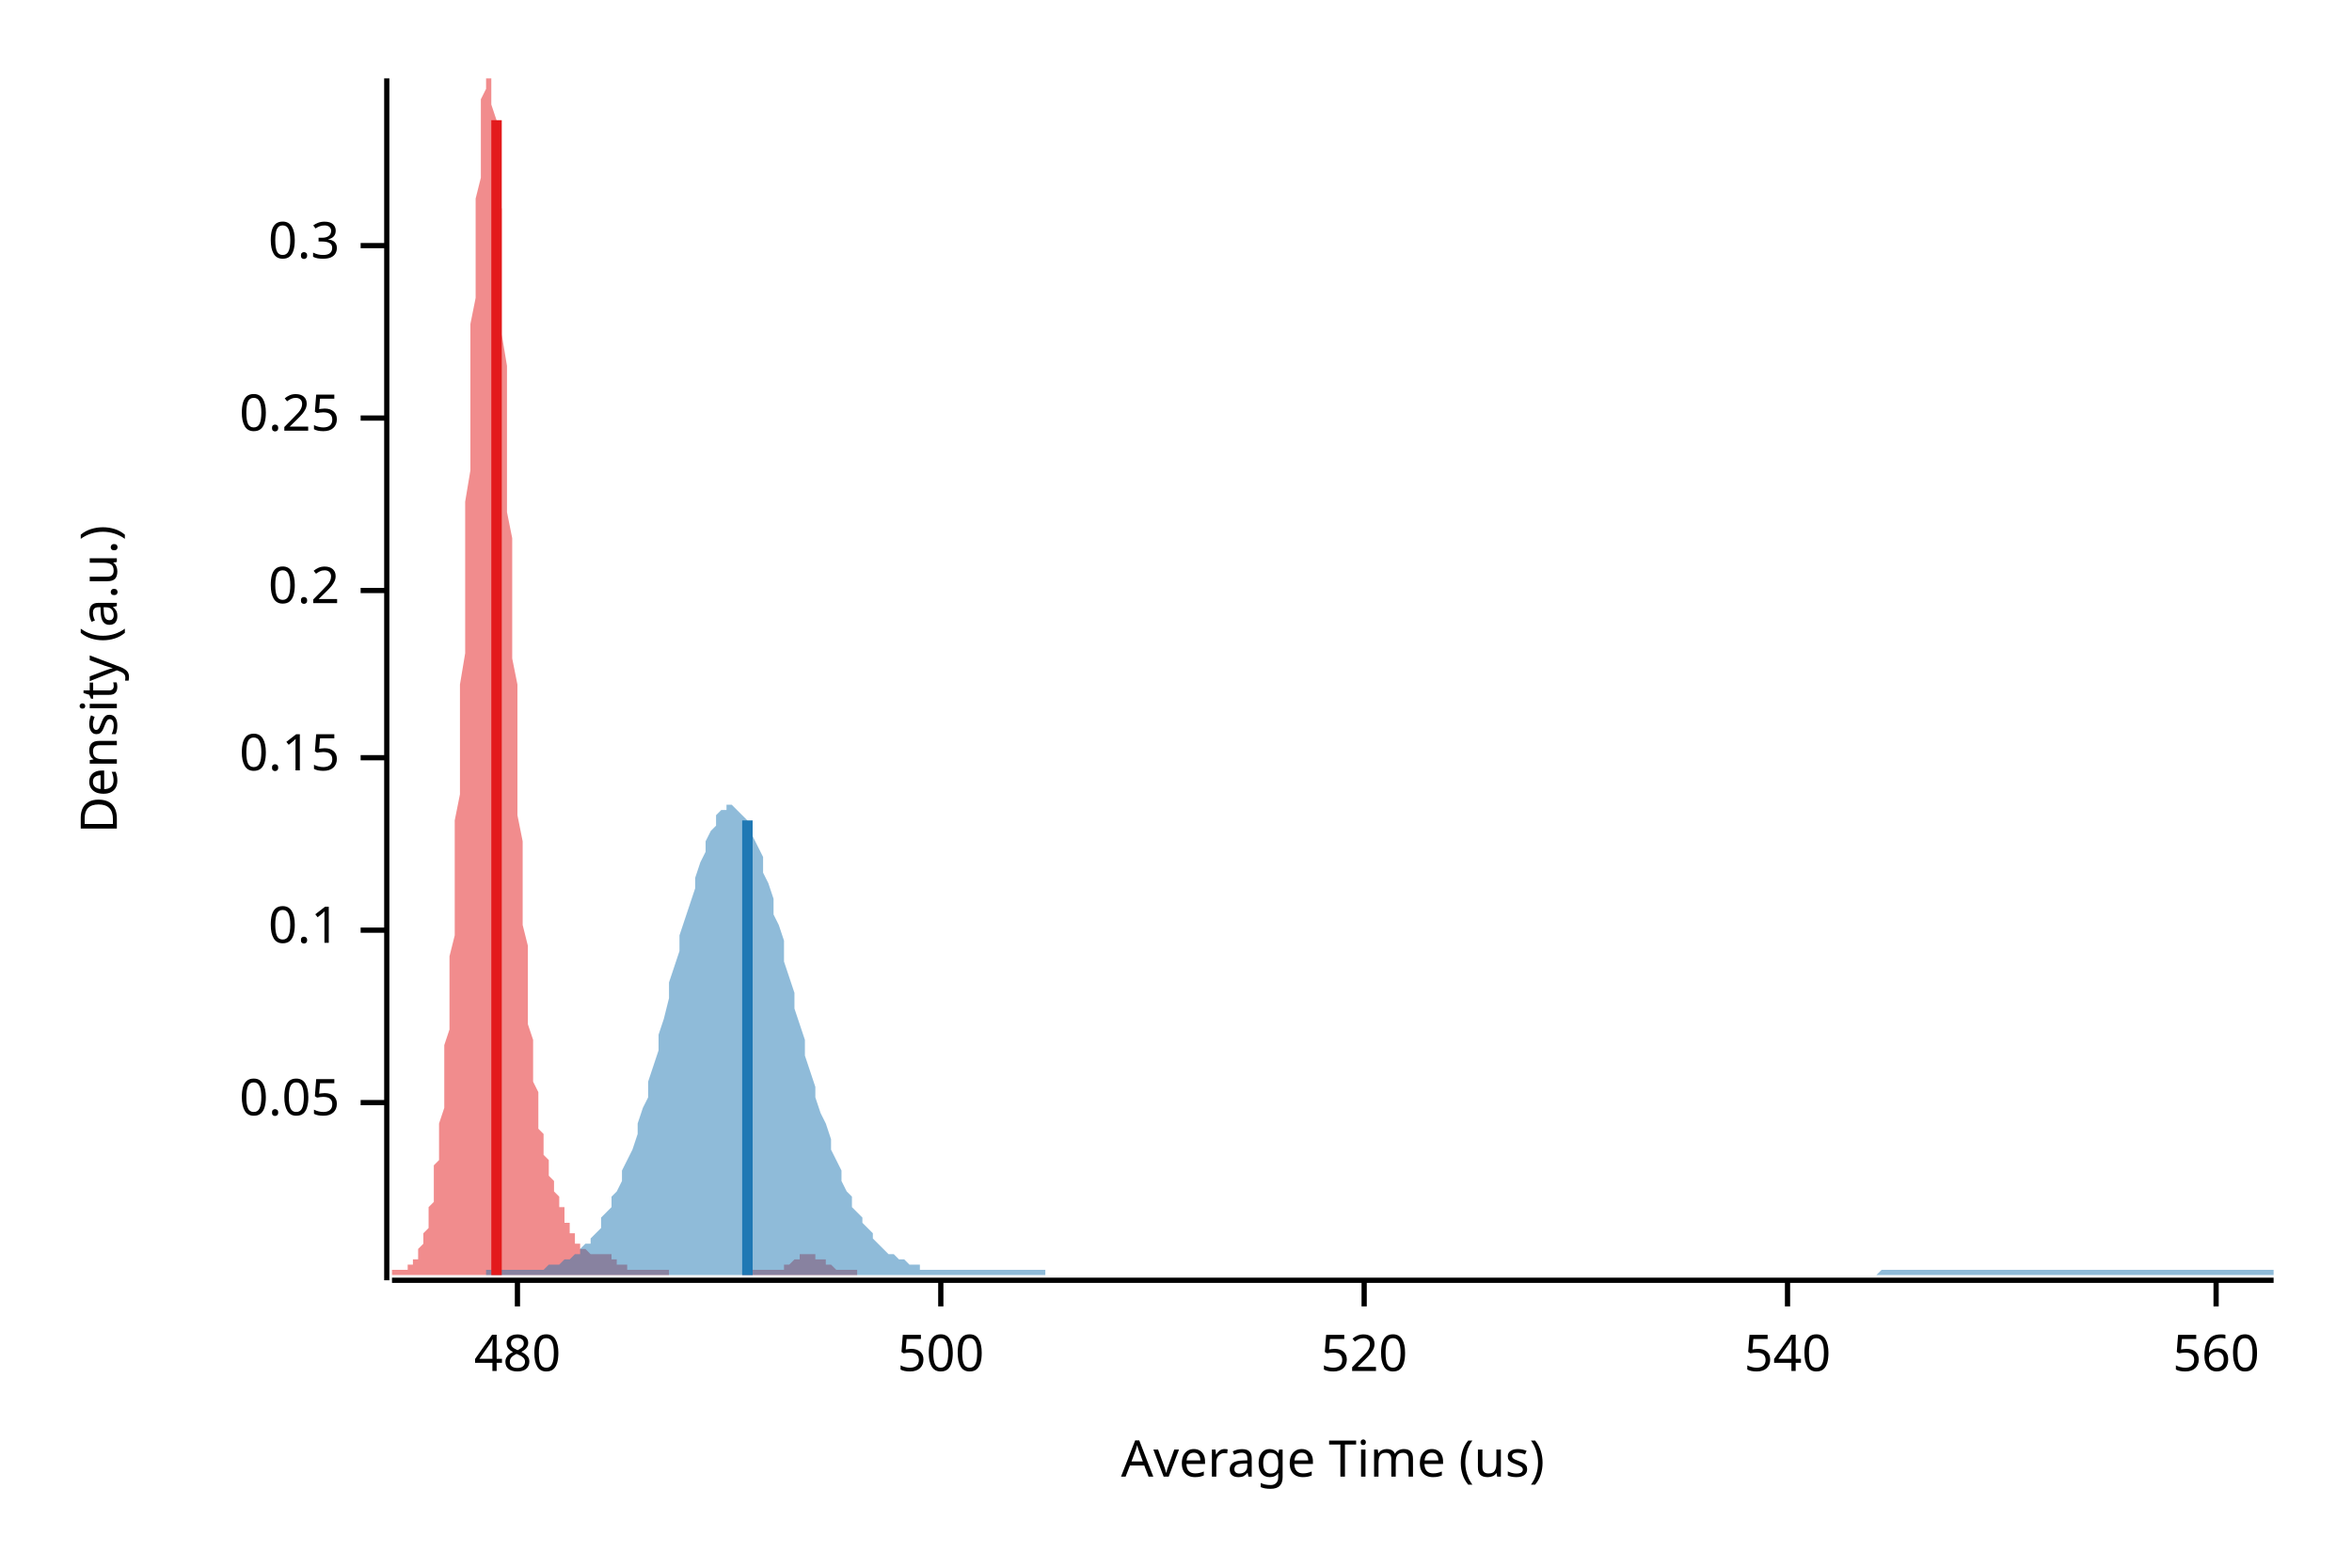
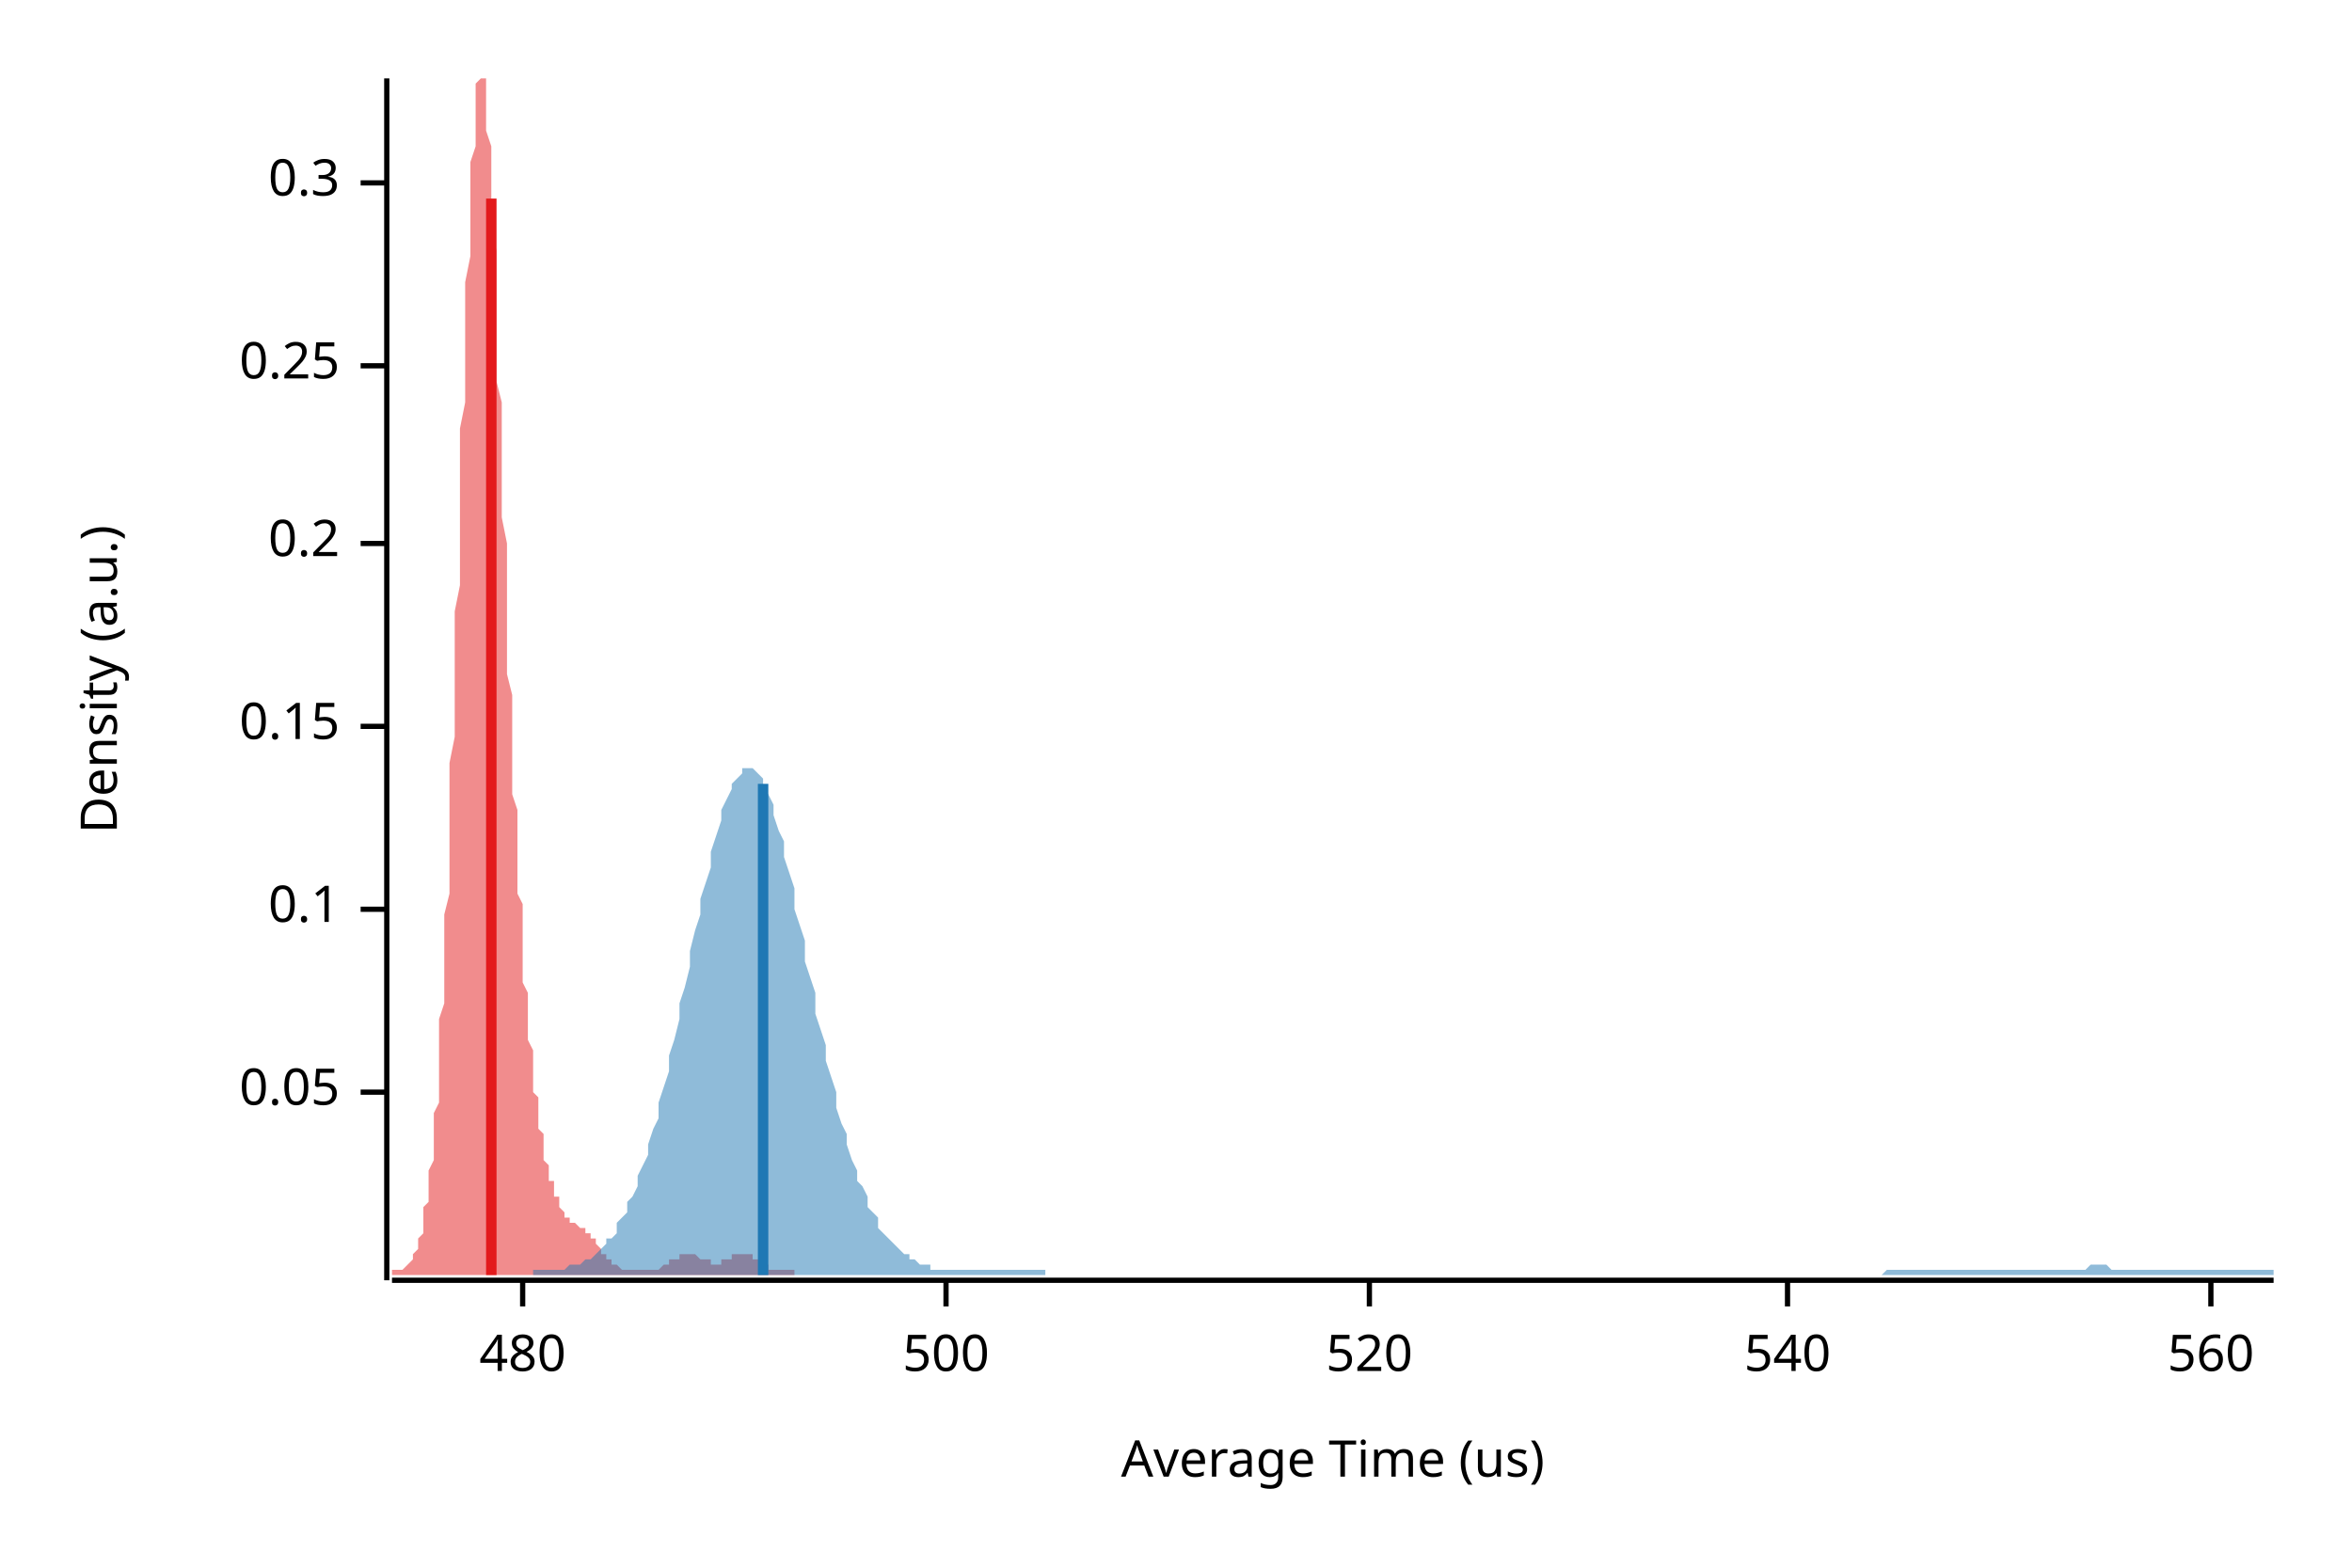
<svg xmlns="http://www.w3.org/2000/svg" width="450" height="300" viewBox="0 0 450 300">
  <text x="15" y="130" dy="0.76em" text-anchor="middle" font-family="sans-serif" font-size="9.677" opacity="1" fill="#000000" transform="rotate(270, 15, 130)">
Density (a.u.)
</text>
  <text x="255" y="285" dy="-0.5ex" text-anchor="middle" font-family="sans-serif" font-size="9.677" opacity="1" fill="#000000">
Average Time (us)
</text>
  <polyline fill="none" opacity="1" stroke="#000000" stroke-width="1" points="74,15 74,245 " />
-   <text x="65" y="211" dy="0.5ex" text-anchor="end" font-family="sans-serif" font-size="9.677" opacity="1" fill="#000000">
+   <text x="65" y="209" dy="0.5ex" text-anchor="end" font-family="sans-serif" font-size="9.677" opacity="1" fill="#000000">
0.05
</text>
-   <polyline fill="none" opacity="1" stroke="#000000" stroke-width="1" points="69,211 74,211 " />
-   <text x="65" y="178" dy="0.5ex" text-anchor="end" font-family="sans-serif" font-size="9.677" opacity="1" fill="#000000">
+   <polyline fill="none" opacity="1" stroke="#000000" stroke-width="1" points="69,209 74,209 " />
+   <text x="65" y="174" dy="0.5ex" text-anchor="end" font-family="sans-serif" font-size="9.677" opacity="1" fill="#000000">
0.1
</text>
-   <polyline fill="none" opacity="1" stroke="#000000" stroke-width="1" points="69,178 74,178 " />
-   <text x="65" y="145" dy="0.5ex" text-anchor="end" font-family="sans-serif" font-size="9.677" opacity="1" fill="#000000">
+   <polyline fill="none" opacity="1" stroke="#000000" stroke-width="1" points="69,174 74,174 " />
+   <text x="65" y="139" dy="0.5ex" text-anchor="end" font-family="sans-serif" font-size="9.677" opacity="1" fill="#000000">
0.15
</text>
-   <polyline fill="none" opacity="1" stroke="#000000" stroke-width="1" points="69,145 74,145 " />
-   <text x="65" y="113" dy="0.5ex" text-anchor="end" font-family="sans-serif" font-size="9.677" opacity="1" fill="#000000">
+   <polyline fill="none" opacity="1" stroke="#000000" stroke-width="1" points="69,139 74,139 " />
+   <text x="65" y="104" dy="0.5ex" text-anchor="end" font-family="sans-serif" font-size="9.677" opacity="1" fill="#000000">
0.2
</text>
-   <polyline fill="none" opacity="1" stroke="#000000" stroke-width="1" points="69,113 74,113 " />
-   <text x="65" y="80" dy="0.5ex" text-anchor="end" font-family="sans-serif" font-size="9.677" opacity="1" fill="#000000">
+   <polyline fill="none" opacity="1" stroke="#000000" stroke-width="1" points="69,104 74,104 " />
+   <text x="65" y="70" dy="0.5ex" text-anchor="end" font-family="sans-serif" font-size="9.677" opacity="1" fill="#000000">
0.25
</text>
-   <polyline fill="none" opacity="1" stroke="#000000" stroke-width="1" points="69,80 74,80 " />
-   <text x="65" y="47" dy="0.5ex" text-anchor="end" font-family="sans-serif" font-size="9.677" opacity="1" fill="#000000">
+   <polyline fill="none" opacity="1" stroke="#000000" stroke-width="1" points="69,70 74,70 " />
+   <text x="65" y="35" dy="0.5ex" text-anchor="end" font-family="sans-serif" font-size="9.677" opacity="1" fill="#000000">
0.3
</text>
-   <polyline fill="none" opacity="1" stroke="#000000" stroke-width="1" points="69,47 74,47 " />
+   <polyline fill="none" opacity="1" stroke="#000000" stroke-width="1" points="69,35 74,35 " />
  <polyline fill="none" opacity="1" stroke="#000000" stroke-width="1" points="75,245 435,245 " />
-   <text x="99" y="255" dy="0.76em" text-anchor="middle" font-family="sans-serif" font-size="9.677" opacity="1" fill="#000000">
+   <text x="100" y="255" dy="0.76em" text-anchor="middle" font-family="sans-serif" font-size="9.677" opacity="1" fill="#000000">
480
</text>
-   <polyline fill="none" opacity="1" stroke="#000000" stroke-width="1" points="99,245 99,250 " />
-   <text x="180" y="255" dy="0.76em" text-anchor="middle" font-family="sans-serif" font-size="9.677" opacity="1" fill="#000000">
+   <polyline fill="none" opacity="1" stroke="#000000" stroke-width="1" points="100,245 100,250 " />
+   <text x="181" y="255" dy="0.76em" text-anchor="middle" font-family="sans-serif" font-size="9.677" opacity="1" fill="#000000">
500
</text>
-   <polyline fill="none" opacity="1" stroke="#000000" stroke-width="1" points="180,245 180,250 " />
-   <text x="261" y="255" dy="0.76em" text-anchor="middle" font-family="sans-serif" font-size="9.677" opacity="1" fill="#000000">
+   <polyline fill="none" opacity="1" stroke="#000000" stroke-width="1" points="181,245 181,250 " />
+   <text x="262" y="255" dy="0.76em" text-anchor="middle" font-family="sans-serif" font-size="9.677" opacity="1" fill="#000000">
520
</text>
-   <polyline fill="none" opacity="1" stroke="#000000" stroke-width="1" points="261,245 261,250 " />
+   <polyline fill="none" opacity="1" stroke="#000000" stroke-width="1" points="262,245 262,250 " />
  <text x="342" y="255" dy="0.76em" text-anchor="middle" font-family="sans-serif" font-size="9.677" opacity="1" fill="#000000">
540
</text>
  <polyline fill="none" opacity="1" stroke="#000000" stroke-width="1" points="342,245 342,250 " />
-   <text x="424" y="255" dy="0.76em" text-anchor="middle" font-family="sans-serif" font-size="9.677" opacity="1" fill="#000000">
+   <text x="423" y="255" dy="0.76em" text-anchor="middle" font-family="sans-serif" font-size="9.677" opacity="1" fill="#000000">
560
</text>
-   <polyline fill="none" opacity="1" stroke="#000000" stroke-width="1" points="424,245 424,250 " />
-   <polygon opacity="0.5" fill="#E31A1C" points="75,243 75,243 75,243 75,243 75,243 75,243 76,243 76,243 76,243 76,243 76,243 76,243 77,243 77,243 77,243 77,243 77,243 78,243 78,243 78,243 78,242 78,242 78,242 79,242 79,242 79,241 79,241 79,241 80,241 80,240 80,240 80,240 80,239 80,239 81,238 81,238 81,237 81,237 81,236 82,235 82,234 82,234 82,233 82,232 82,231 83,230 83,229 83,227 83,226 83,225 83,223 84,222 84,220 84,218 84,216 84,215 85,212 85,210 85,208 85,205 85,202 85,200 86,197 86,193 86,190 86,187 86,183 87,179 87,175 87,171 87,166 87,162 87,157 88,152 88,147 88,142 88,136 88,131 89,125 89,120 89,114 89,108 89,102 89,96 90,90 90,85 90,79 90,73 90,68 90,62 91,57 91,52 91,47 91,43 91,38 92,34 92,31 92,27 92,24 92,21 92,19 93,17 93,16 93,15 93,15 93,15 94,15 94,15 94,15 94,16 94,18 94,20 95,23 95,26 95,29 95,32 95,36 96,40 96,45 96,49 96,54 96,59 96,64 97,70 97,75 97,81 97,86 97,92 97,98 98,103 98,109 98,115 98,120 98,126 99,131 99,136 99,142 99,147 99,152 99,156 100,161 100,165 100,169 100,173 100,177 101,181 101,184 101,187 101,191 101,193 101,196 102,199 102,201 102,203 102,205 102,207 103,209 103,211 103,212 103,214 103,215 103,216 104,217 104,218 104,219 104,220 104,221 105,222 105,222 105,223 105,224 105,224 105,225 106,226 106,226 106,227 106,227 106,228 106,228 107,229 107,229 107,230 107,230 107,231 108,231 108,232 108,232 108,233 108,233 108,234 109,234 109,235 109,235 109,235 109,236 110,236 110,236 110,237 110,237 110,237 110,238 111,238 111,238 111,238 111,239 111,239 112,239 112,239 112,239 112,239 112,239 112,239 113,240 113,240 113,240 113,240 113,240 113,240 114,240 114,240 114,240 114,240 114,240 115,240 115,240 115,240 115,240 115,240 115,240 116,240 116,240 116,240 116,240 116,240 117,240 117,241 117,241 117,241 117,241 117,241 118,241 118,241 118,241 118,241 118,242 119,242 119,242 119,242 119,242 119,242 119,242 120,242 120,242 120,242 120,243 120,243 120,243 121,243 121,243 121,243 121,243 121,243 122,243 122,243 122,243 122,243 122,243 122,243 123,243 123,243 123,243 123,243 123,243 124,243 124,243 124,243 124,243 124,243 124,243 125,243 125,243 125,243 125,243 125,243 126,243 126,243 126,243 126,243 126,243 126,243 127,243 127,243 127,243 127,243 127,243 127,243 128,243 128,244 128,244 128,244 128,244 129,244 129,244 129,244 129,244 129,244 129,244 130,244 130,244 130,244 130,244 130,244 131,244 131,244 131,244 131,244 131,244 131,244 132,244 132,244 132,244 132,244 132,244 133,244 133,244 133,244 133,244 133,244 133,244 134,244 134,244 134,244 134,244 134,244 135,244 135,244 135,244 135,244 135,244 135,244 136,244 136,244 136,244 136,244 136,244 136,244 137,244 137,244 137,244 137,244 137,244 138,244 138,244 138,244 138,244 138,244 138,244 139,244 139,244 139,244 139,244 139,244 140,244 140,244 140,244 140,244 140,244 140,244 141,244 141,244 141,244 141,244 141,244 142,244 142,244 142,244 142,243 142,243 142,243 143,243 143,243 143,243 143,243 143,243 143,243 144,243 144,243 144,243 144,243 144,243 145,243 145,243 145,243 145,243 145,243 145,243 146,243 146,243 146,243 146,243 146,243 147,243 147,243 147,243 147,243 147,243 147,243 148,243 148,243 148,243 148,243 148,243 149,243 149,243 149,243 149,243 149,243 149,243 150,243 150,242 150,242 150,242 150,242 150,242 151,242 151,242 151,242 151,242 151,242 152,241 152,241 152,241 152,241 152,241 152,241 153,241 153,241 153,241 153,240 153,240 154,240 154,240 154,240 154,240 154,240 154,240 155,240 155,240 155,240 155,240 155,240 156,240 156,240 156,240 156,240 156,241 156,241 157,241 157,241 157,241 157,241 157,241 157,241 158,241 158,241 158,242 158,242 158,242 159,242 159,242 159,242 159,242 159,242 159,242 160,243 160,243 160,243 160,243 160,243 161,243 161,243 161,243 161,243 161,243 161,243 162,243 162,243 162,243 162,243 162,243 163,243 163,243 163,243 163,243 163,243 163,243 164,243 164,243 164,243 164,243 164,244 75,244 " />
-   <polygon opacity="0.5" fill="#1F78B4" points="93,243 93,243 94,243 95,243 96,243 96,243 97,243 98,243 98,243 99,243 100,243 100,243 101,243 102,243 102,243 103,243 104,243 104,243 105,242 106,242 106,242 107,242 108,241 109,241 109,241 110,240 111,240 111,239 112,238 113,238 113,237 114,236 115,235 115,233 116,232 117,231 117,229 118,228 119,226 119,224 120,222 121,220 122,217 122,215 123,212 124,210 124,207 125,204 126,201 126,198 127,195 128,191 128,188 129,185 130,182 130,179 131,176 132,173 133,170 133,168 134,165 135,163 135,161 136,159 137,158 137,156 138,155 139,155 139,154 140,154 141,155 141,155 142,156 143,157 143,159 144,160 145,162 146,164 146,167 147,169 148,172 148,175 149,177 150,180 150,184 151,187 152,190 152,193 153,196 154,199 154,202 155,205 156,208 156,210 157,213 158,215 159,218 159,220 160,222 161,224 161,226 162,228 163,229 163,231 164,232 165,233 165,234 166,235 167,236 167,237 168,238 169,239 169,239 170,240 171,240 172,241 172,241 173,241 174,242 174,242 175,242 176,242 176,243 177,243 178,243 178,243 179,243 180,243 180,243 181,243 182,243 182,243 183,243 184,243 185,243 185,243 186,243 187,243 187,243 188,243 189,243 189,243 190,243 191,243 191,243 192,243 193,243 193,243 194,243 195,243 196,243 196,243 197,243 198,243 198,243 199,243 200,243 200,244 201,244 202,244 202,244 203,244 204,244 204,244 205,244 206,244 206,244 207,244 208,244 209,244 209,244 210,244 211,244 211,244 212,244 213,244 213,244 214,244 215,244 215,244 216,244 217,244 217,244 218,244 219,244 219,244 220,244 221,244 222,244 222,244 223,244 224,244 224,244 225,244 226,244 226,244 227,244 228,244 228,244 229,244 230,244 230,244 231,244 232,244 232,244 233,244 234,244 235,244 235,244 236,244 237,244 237,244 238,244 239,244 239,244 240,244 241,244 241,244 242,244 243,244 243,244 244,244 245,244 245,244 246,244 247,244 248,244 248,244 249,244 250,244 250,244 251,244 252,244 252,244 253,244 254,244 254,244 255,244 256,244 256,244 257,244 258,244 259,244 259,244 260,244 261,244 261,244 262,244 263,244 263,244 264,244 265,244 265,244 266,244 267,244 267,244 268,244 269,244 269,244 270,244 271,244 272,244 272,244 273,244 274,244 274,244 275,244 276,244 276,244 277,244 278,244 278,244 279,244 280,244 280,244 281,244 282,244 282,244 283,244 284,244 285,244 285,244 286,244 287,244 287,244 288,244 289,244 289,244 290,244 291,244 291,244 292,244 293,244 293,244 294,244 295,244 295,244 296,244 297,244 298,244 298,244 299,244 300,244 300,244 301,244 302,244 302,244 303,244 304,244 304,244 305,244 306,244 306,244 307,244 308,244 308,244 309,244 310,244 311,244 311,244 312,244 313,244 313,244 314,244 315,244 315,244 316,244 317,244 317,244 318,244 319,244 319,244 320,244 321,244 322,244 322,244 323,244 324,244 324,244 325,244 326,244 326,244 327,244 328,244 328,244 329,244 330,244 330,244 331,244 332,244 332,244 333,244 334,244 335,244 335,244 336,244 337,244 337,244 338,244 339,244 339,244 340,244 341,244 341,244 342,244 343,244 343,244 344,244 345,244 345,244 346,244 347,244 348,244 348,244 349,244 350,244 350,244 351,244 352,244 352,244 353,244 354,244 354,244 355,244 356,244 356,244 357,244 358,244 358,244 359,244 360,243 361,243 361,243 362,243 363,243 363,243 364,243 365,243 365,243 366,243 367,243 367,243 368,243 369,243 369,243 370,243 371,243 371,243 372,243 373,243 374,243 374,243 375,243 376,243 376,243 377,243 378,243 378,243 379,243 380,243 380,243 381,243 382,243 382,243 383,243 384,243 385,243 385,243 386,243 387,243 387,243 388,243 389,243 389,243 390,243 391,243 391,243 392,243 393,243 393,243 394,243 395,243 395,243 396,243 397,243 398,243 398,243 399,243 400,243 400,243 401,243 402,243 402,243 403,243 404,243 404,243 405,243 406,243 406,243 407,243 408,243 408,243 409,243 410,243 411,243 411,243 412,243 413,243 413,243 414,243 415,243 415,243 416,243 417,243 417,243 418,243 419,243 419,243 420,243 421,243 421,243 422,243 423,243 424,243 424,243 425,243 426,243 426,243 427,243 428,243 428,243 429,243 430,243 430,243 431,243 432,243 432,243 433,243 434,243 435,243 435,244 93,244 " />
-   <polyline fill="none" opacity="1" stroke="#E31A1C" stroke-width="2" points="95,244 95,23 " />
-   <polyline fill="none" opacity="1" stroke="#1F78B4" stroke-width="2" points="143,244 143,157 " />
+   <polyline fill="none" opacity="1" stroke="#000000" stroke-width="1" points="423,245 423,250 " />
+   <polygon opacity="0.5" fill="#E31A1C" points="75,243 75,243 75,243 75,243 75,243 75,243 75,243 76,243 76,243 76,243 76,243 76,243 76,243 77,243 77,243 77,243 77,243 77,243 77,243 77,243 78,242 78,242 78,242 78,242 78,242 78,242 79,241 79,241 79,241 79,241 79,240 79,240 79,240 80,239 80,239 80,238 80,238 80,237 80,237 81,236 81,235 81,235 81,234 81,233 81,232 81,231 82,230 82,229 82,228 82,226 82,225 82,224 83,222 83,220 83,219 83,217 83,215 83,213 84,211 84,208 84,206 84,203 84,201 84,198 84,195 85,192 85,189 85,186 85,182 85,179 85,175 86,171 86,167 86,163 86,159 86,155 86,150 86,146 87,141 87,136 87,132 87,127 87,122 87,117 88,112 88,107 88,102 88,97 88,92 88,87 88,82 89,77 89,72 89,67 89,63 89,58 89,54 90,49 90,45 90,41 90,38 90,34 90,31 91,28 91,25 91,23 91,21 91,19 91,17 91,16 92,15 92,15 92,15 92,15 92,15 92,15 93,15 93,16 93,17 93,19 93,21 93,23 93,25 94,28 94,31 94,34 94,37 94,40 94,44 95,48 95,52 95,56 95,60 95,64 95,68 95,73 96,77 96,81 96,86 96,90 96,95 96,99 97,104 97,108 97,113 97,117 97,121 97,125 97,129 98,133 98,137 98,141 98,145 98,148 98,152 99,155 99,159 99,162 99,165 99,168 99,171 100,173 100,176 100,179 100,181 100,183 100,186 100,188 101,190 101,192 101,194 101,196 101,197 101,199 102,201 102,202 102,204 102,205 102,207 102,208 102,209 103,210 103,211 103,213 103,214 103,215 103,216 104,217 104,218 104,219 104,219 104,220 104,221 104,222 105,223 105,223 105,224 105,225 105,225 105,226 106,226 106,227 106,228 106,228 106,229 106,229 107,229 107,230 107,230 107,230 107,231 107,231 107,231 108,232 108,232 108,232 108,232 108,233 108,233 109,233 109,233 109,233 109,233 109,234 109,234 109,234 110,234 110,234 110,234 110,234 110,234 110,234 111,235 111,235 111,235 111,235 111,235 111,235 111,235 112,235 112,236 112,236 112,236 112,236 112,236 113,236 113,236 113,237 113,237 113,237 113,237 114,237 114,237 114,238 114,238 114,238 114,238 114,238 115,239 115,239 115,239 115,239 115,239 115,240 116,240 116,240 116,240 116,240 116,240 116,241 116,241 117,241 117,241 117,241 117,241 117,242 117,242 118,242 118,242 118,242 118,242 118,242 118,242 118,242 119,243 119,243 119,243 119,243 119,243 119,243 120,243 120,243 120,243 120,243 120,243 120,243 120,243 121,243 121,243 121,243 121,243 121,243 121,243 122,243 122,243 122,243 122,243 122,243 122,243 123,243 123,243 123,243 123,243 123,243 123,243 123,243 124,243 124,243 124,243 124,243 124,243 124,243 125,243 125,243 125,243 125,243 125,243 125,243 125,243 126,243 126,243 126,243 126,243 126,243 126,243 127,242 127,242 127,242 127,242 127,242 127,242 127,242 128,242 128,242 128,242 128,242 128,241 128,241 129,241 129,241 129,241 129,241 129,241 129,241 130,241 130,241 130,241 130,240 130,240 130,240 130,240 131,240 131,240 131,240 131,240 131,240 131,240 132,240 132,240 132,240 132,240 132,240 132,240 132,240 133,240 133,240 133,240 133,240 133,240 133,240 134,241 134,241 134,241 134,241 134,241 134,241 134,241 135,241 135,241 135,241 135,241 135,241 135,241 136,241 136,241 136,242 136,242 136,242 136,242 136,242 137,242 137,242 137,242 137,242 137,242 137,242 138,242 138,242 138,242 138,241 138,241 138,241 139,241 139,241 139,241 139,241 139,241 139,241 139,241 140,241 140,241 140,241 140,241 140,241 140,240 141,240 141,240 141,240 141,240 141,240 141,240 141,240 142,240 142,240 142,240 142,240 142,240 142,240 143,240 143,240 143,240 143,240 143,240 143,240 143,240 144,240 144,240 144,241 144,241 144,241 144,241 145,241 145,241 145,241 145,241 145,241 145,241 146,241 146,242 146,242 146,242 146,242 146,242 146,242 147,242 147,242 147,242 147,242 147,242 147,243 148,243 148,243 148,243 148,243 148,243 148,243 148,243 149,243 149,243 149,243 149,243 149,243 149,243 150,243 150,243 150,243 150,243 150,243 150,243 150,243 151,243 151,243 151,243 151,243 151,243 151,243 152,243 152,243 152,243 152,243 152,244 75,244 " />
+   <polygon opacity="0.5" fill="#1F78B4" points="102,243 102,243 103,243 104,243 104,243 105,243 106,243 106,243 107,243 108,243 108,243 109,242 110,242 110,242 111,242 112,241 112,241 113,241 114,240 114,240 115,239 116,238 116,237 117,237 118,236 118,234 119,233 120,232 120,230 121,229 122,227 122,225 123,223 124,221 124,219 125,216 126,214 126,211 127,208 128,205 128,202 129,199 130,195 130,192 131,189 132,185 132,182 133,178 134,175 134,172 135,169 136,166 136,163 137,160 138,157 138,155 139,153 140,151 140,150 141,149 142,148 142,147 143,147 144,147 144,147 145,148 146,149 146,151 147,152 148,154 148,156 149,159 150,161 150,164 151,167 152,170 152,174 153,177 154,180 154,184 155,187 156,190 156,194 157,197 158,200 158,203 159,206 160,209 160,212 161,215 162,217 162,219 163,222 164,224 164,226 165,227 166,229 166,231 167,232 168,233 168,235 169,236 170,237 170,237 171,238 172,239 172,239 173,240 174,240 174,241 175,241 176,242 176,242 177,242 178,242 178,243 179,243 180,243 180,243 181,243 182,243 182,243 183,243 184,243 184,243 185,243 186,243 186,243 187,243 188,243 188,243 189,243 190,243 190,243 191,243 192,243 192,243 193,243 194,243 194,243 195,243 196,243 196,243 197,243 198,243 198,243 199,243 200,243 200,244 201,244 202,244 202,244 203,244 204,244 204,244 205,244 206,244 206,244 207,244 208,244 208,244 209,244 210,244 210,244 211,244 212,244 212,244 213,244 214,244 214,244 215,244 216,244 216,244 217,244 218,244 218,244 219,244 220,244 220,244 221,244 222,244 222,244 223,244 224,244 224,244 225,244 226,244 226,244 227,244 228,244 228,244 229,244 230,244 230,244 231,244 232,244 232,244 233,244 234,244 234,244 235,244 236,244 236,244 237,244 238,244 238,244 239,244 240,244 240,244 241,244 242,244 242,244 243,244 244,244 244,244 245,244 246,244 246,244 247,244 248,244 248,244 249,244 250,244 250,244 251,244 252,244 252,244 253,244 254,244 254,244 255,244 256,244 256,244 257,244 258,244 258,244 259,244 260,244 260,244 261,244 262,244 262,244 263,244 264,244 264,244 265,244 266,244 266,244 267,244 268,244 268,244 269,244 270,244 270,244 271,244 272,244 272,244 273,244 274,244 274,244 275,244 276,244 276,244 277,244 278,244 278,244 279,244 280,244 280,244 281,244 282,244 282,244 283,244 284,244 284,244 285,244 286,244 286,244 287,244 288,244 288,244 289,244 290,244 290,244 291,244 292,244 292,244 293,244 294,244 294,244 295,244 296,244 296,244 297,244 298,244 298,244 299,244 300,244 300,244 301,244 302,244 302,244 303,244 304,244 304,244 305,244 306,244 306,244 307,244 308,244 308,244 309,244 310,244 310,244 311,244 312,244 312,244 313,244 314,244 314,244 315,244 316,244 316,244 317,244 318,244 318,244 319,244 320,244 320,244 321,244 322,244 322,244 323,244 324,244 324,244 325,244 326,244 326,244 327,244 328,244 328,244 329,244 330,244 330,244 331,244 332,244 332,244 333,244 334,244 334,244 335,244 336,244 336,244 337,244 338,244 338,244 339,244 340,244 340,244 341,244 342,244 342,244 343,244 344,244 344,244 345,244 346,244 346,244 347,244 348,244 348,244 349,244 350,244 350,244 351,244 352,244 352,244 353,244 354,244 354,244 355,244 356,244 356,244 357,244 358,244 358,244 359,244 360,244 360,244 361,243 362,243 362,243 363,243 364,243 364,243 365,243 366,243 366,243 367,243 368,243 368,243 369,243 370,243 370,243 371,243 372,243 372,243 373,243 374,243 374,243 375,243 376,243 376,243 377,243 378,243 378,243 379,243 380,243 380,243 381,243 382,243 382,243 383,243 384,243 384,243 385,243 386,243 386,243 387,243 388,243 388,243 389,243 390,243 390,243 391,243 392,243 392,243 393,243 394,243 394,243 395,243 396,243 396,243 397,243 398,243 398,243 399,243 400,242 400,242 401,242 402,242 402,242 403,242 404,243 404,243 405,243 406,243 406,243 407,243 408,243 408,243 409,243 410,243 410,243 411,243 412,243 412,243 413,243 414,243 414,243 415,243 416,243 416,243 417,243 418,243 418,243 419,243 420,243 420,243 421,243 422,243 422,243 423,243 424,243 424,243 425,243 426,243 426,243 427,243 428,243 428,243 429,243 430,243 430,243 431,243 432,243 432,243 433,243 434,243 435,243 435,244 102,244 " />
+   <polyline fill="none" opacity="1" stroke="#E31A1C" stroke-width="2" points="94,244 94,38 " />
+   <polyline fill="none" opacity="1" stroke="#1F78B4" stroke-width="2" points="146,244 146,150 " />
</svg>
